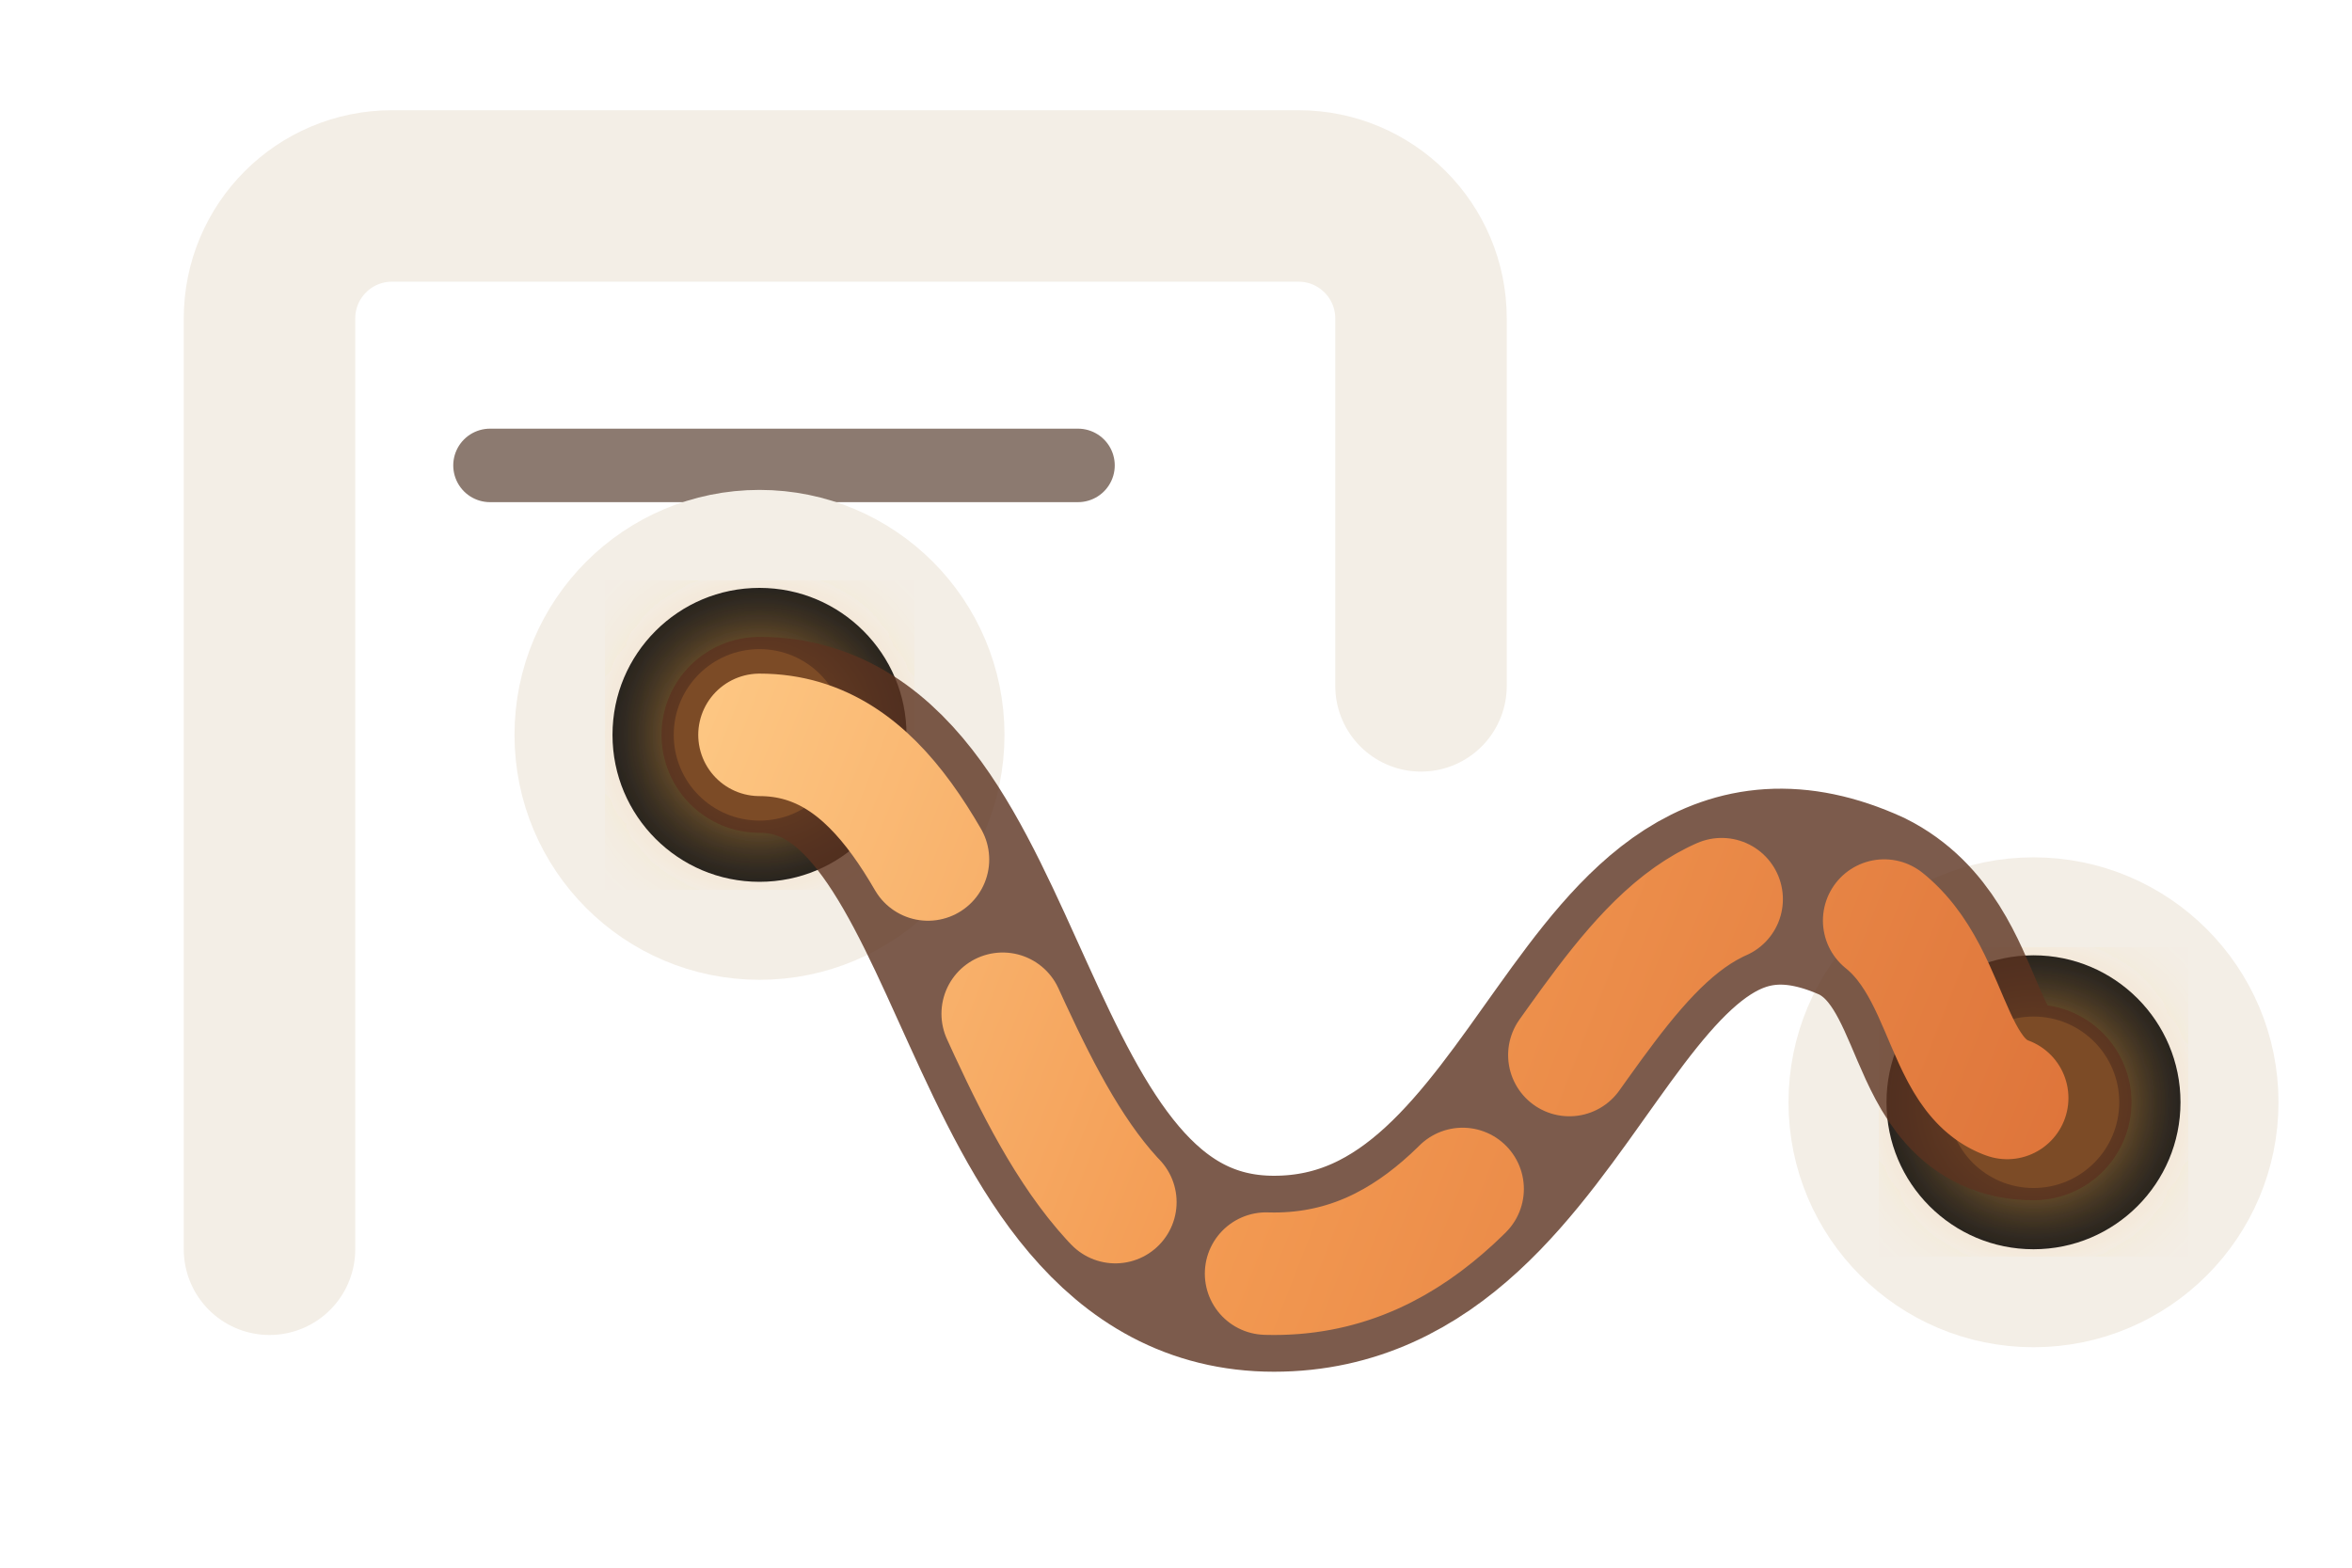
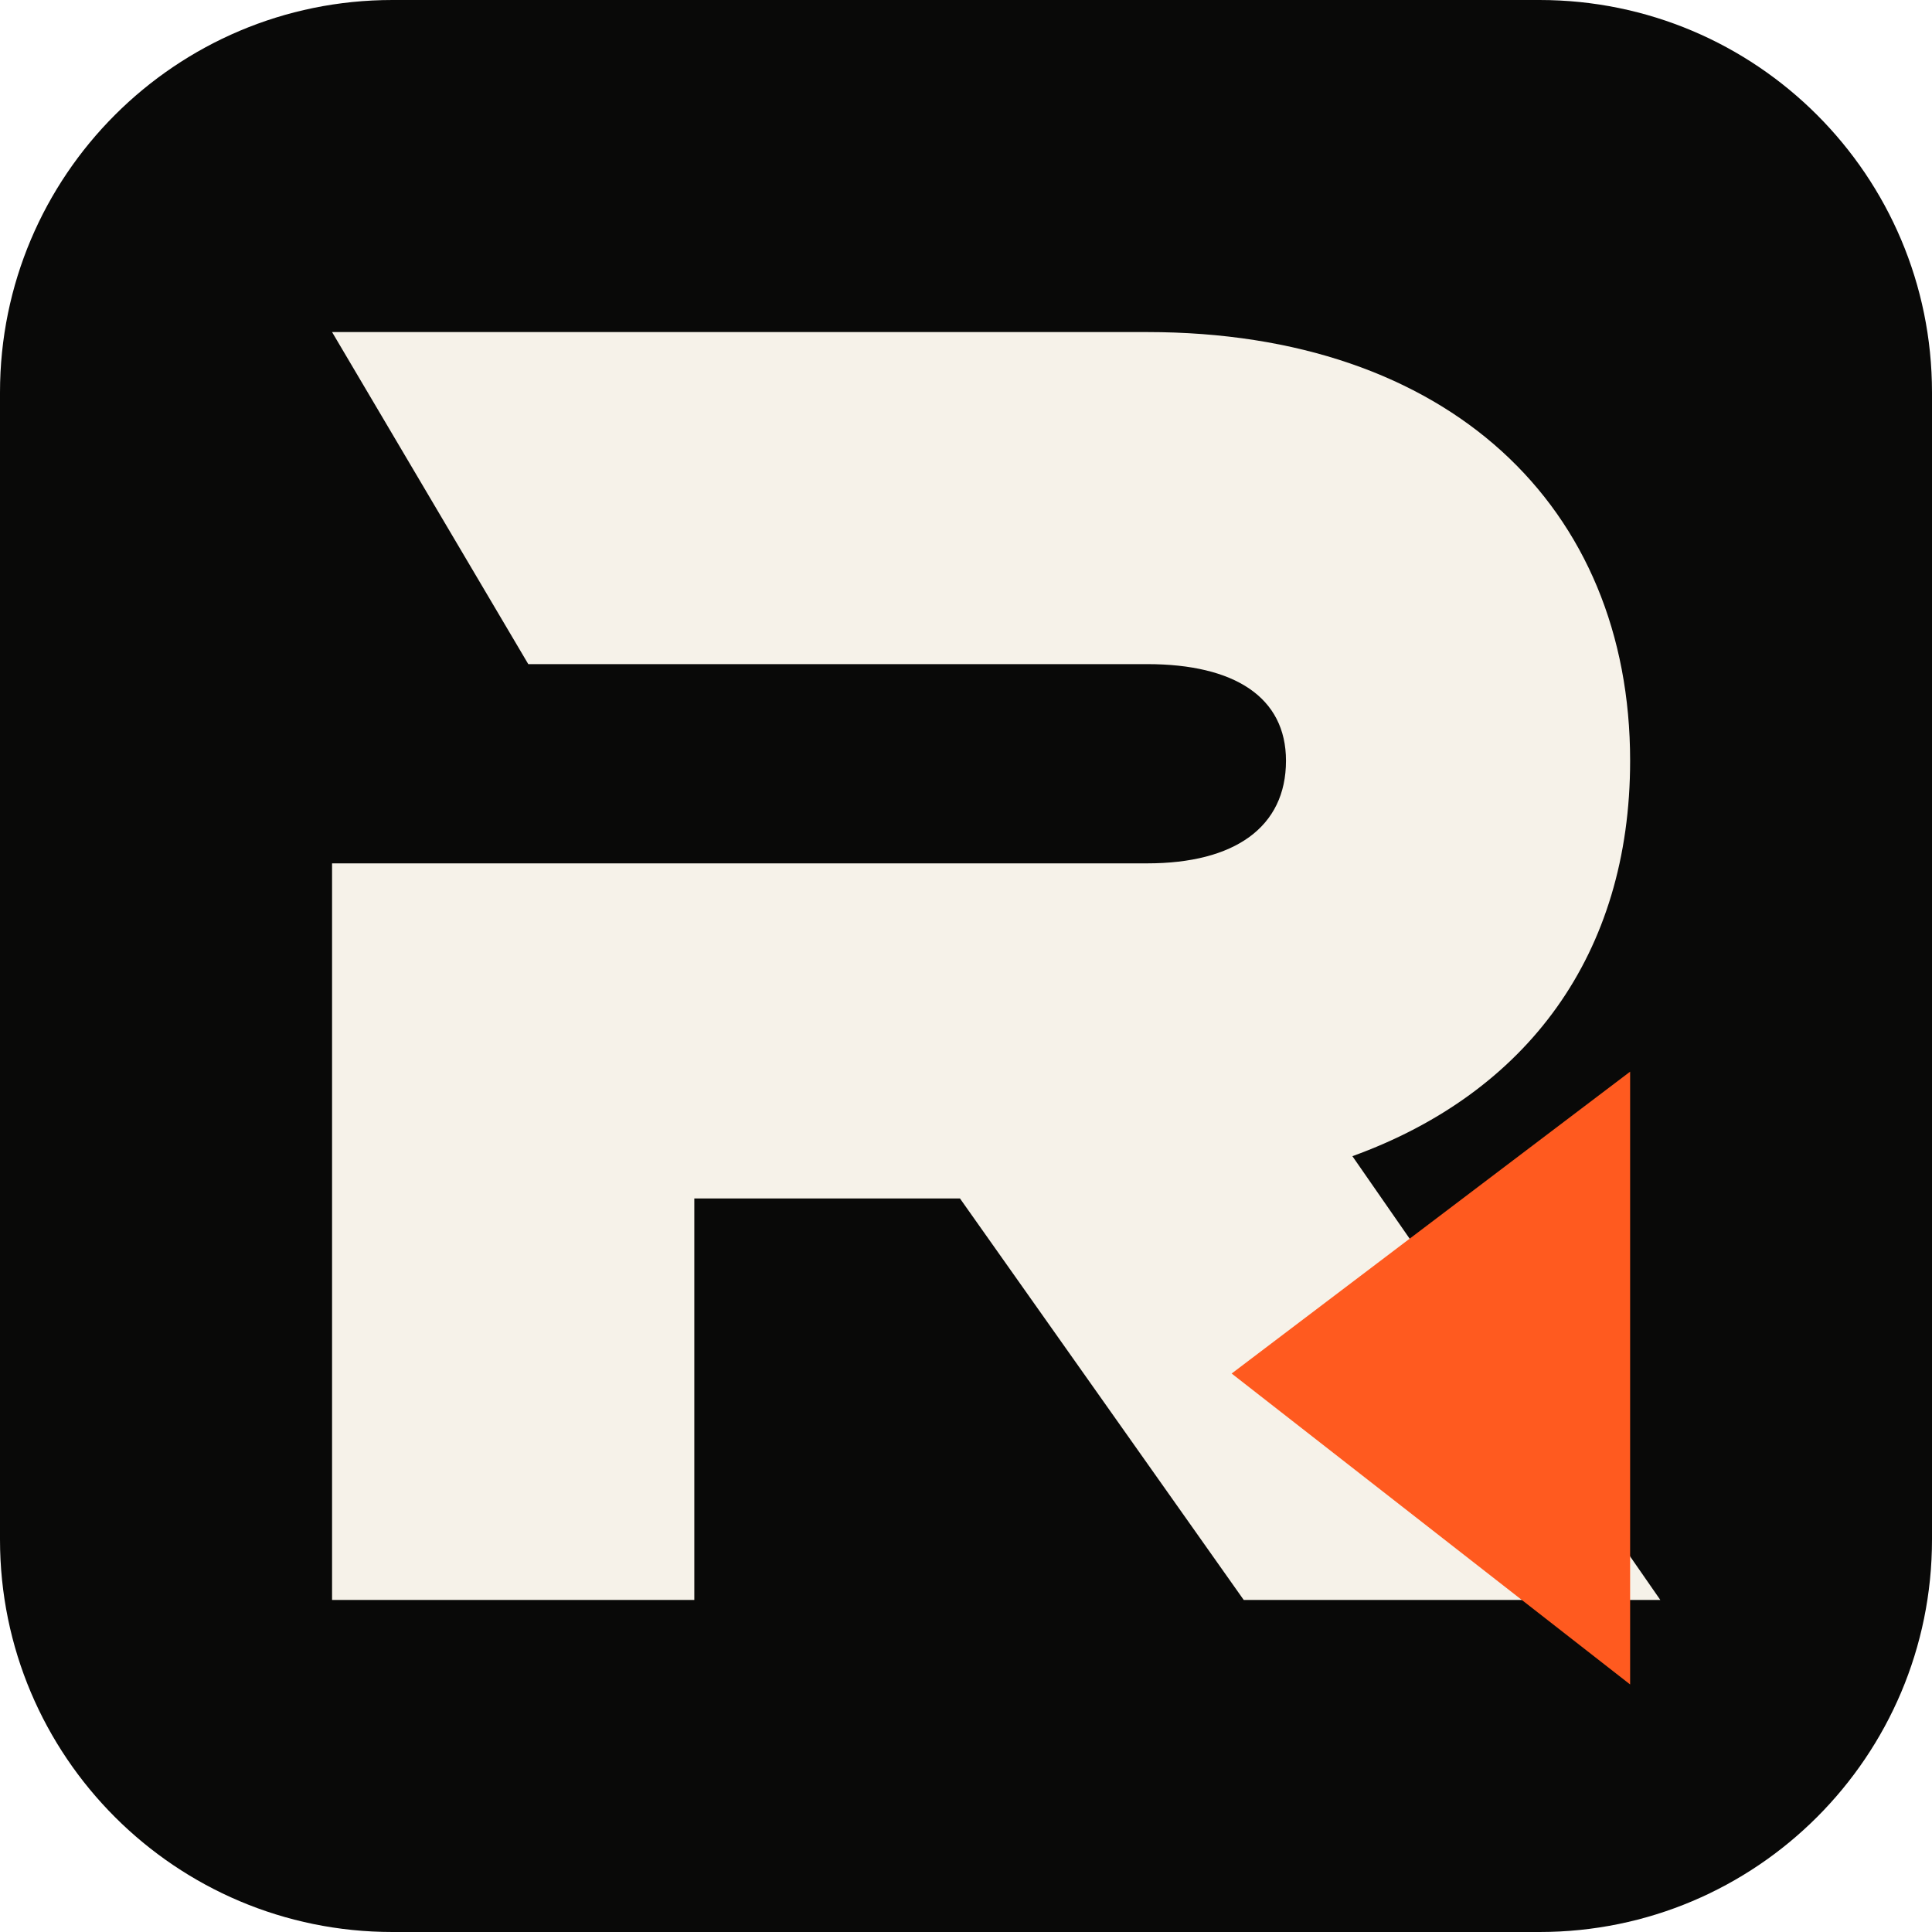
- <svg xmlns="http://www.w3.org/2000/svg" viewBox="0 0 96 64" role="img" aria-labelledby="title desc">
-   <defs>
-     <linearGradient id="cable" x1="24" y1="25" x2="88" y2="50" gradientUnits="userSpaceOnUse">
-       <stop stop-color="#ffd08d" />
-       <stop offset=".48" stop-color="#f39a52" />
-       <stop offset="1" stop-color="#db6f37" />
-     </linearGradient>
-     <filter id="glow" x="-40%" y="-40%" width="180%" height="180%">
-       <feGaussianBlur stdDeviation="2.2" result="blur" />
-       <feMerge>
-         <feMergeNode in="blur" />
-         <feMergeNode in="SourceGraphic" />
-       </feMerge>
-     </filter>
-   </defs>
-   <style>
-     .signal { stroke-dasharray: 9 7; animation: signal 2.4s linear infinite; }
-     .pulse { transform-box: fill-box; transform-origin: center; animation: pulse 1.8s ease-in-out infinite; }
-     @keyframes signal { to { stroke-dashoffset: -32; } }
-     @keyframes pulse { 0%,100% { opacity:.72; transform:scale(.84); } 50% { opacity:1; transform:scale(1.14); } }
-     @media (prefers-reduced-motion: reduce) { .signal,.pulse { animation:none; } }
-   </style>
-   <path d="M11 51V13a5 5 0 0 1 5-5h37a5 5 0 0 1 5 5v15" fill="none" stroke="#f3eee6" stroke-width="7" stroke-linecap="round" stroke-linejoin="round" />
-   <path d="M20 19h24" fill="none" stroke="#8c7a70" stroke-width="3" stroke-linecap="round" />
-   <circle cx="31" cy="30" r="8" fill="#17191c" stroke="#f3eee6" stroke-width="4" />
-   <circle class="pulse" cx="31" cy="30" r="3.5" fill="#ffad42" filter="url(#glow)" />
-   <circle cx="83" cy="45" r="8" fill="#17191c" stroke="#f3eee6" stroke-width="4" />
-   <circle class="pulse" cx="83" cy="45" r="3.5" fill="#ffad42" filter="url(#glow)" style="animation-delay:-.9s" />
-   <path d="M31 30c10 0 9 22 21 22s13-20 24-15c4 2 3 8 7 8" fill="none" stroke="#5b321f" stroke-width="8" stroke-linecap="round" opacity=".8" />
-   <path class="signal" d="M31 30c10 0 9 22 21 22s13-20 24-15c4 2 3 8 7 8" fill="none" stroke="url(#cable)" stroke-width="5" stroke-linecap="round" />
+ <svg xmlns="http://www.w3.org/2000/svg" viewBox="0 0 64 64" role="img" aria-labelledby="title desc">
+   <rect width="64" height="64" rx="13" fill="#090908" />
+   <path fill="#f6f2e9" d="M11 11h27c10 0 16 5.8 16 14.2 0 6.4-3.4 11-9.2 13.1L55 53H41.2L31.8 39.7H23V53H11V28.6h27c2.9 0 4.6-1.2 4.6-3.4 0-2.1-1.7-3.2-4.6-3.2H17.5L11 11Z" />
+   <path fill="#ff5a1f" d="m54 35.5-13.2 10L54 55.8V35.5Z" />
</svg>
